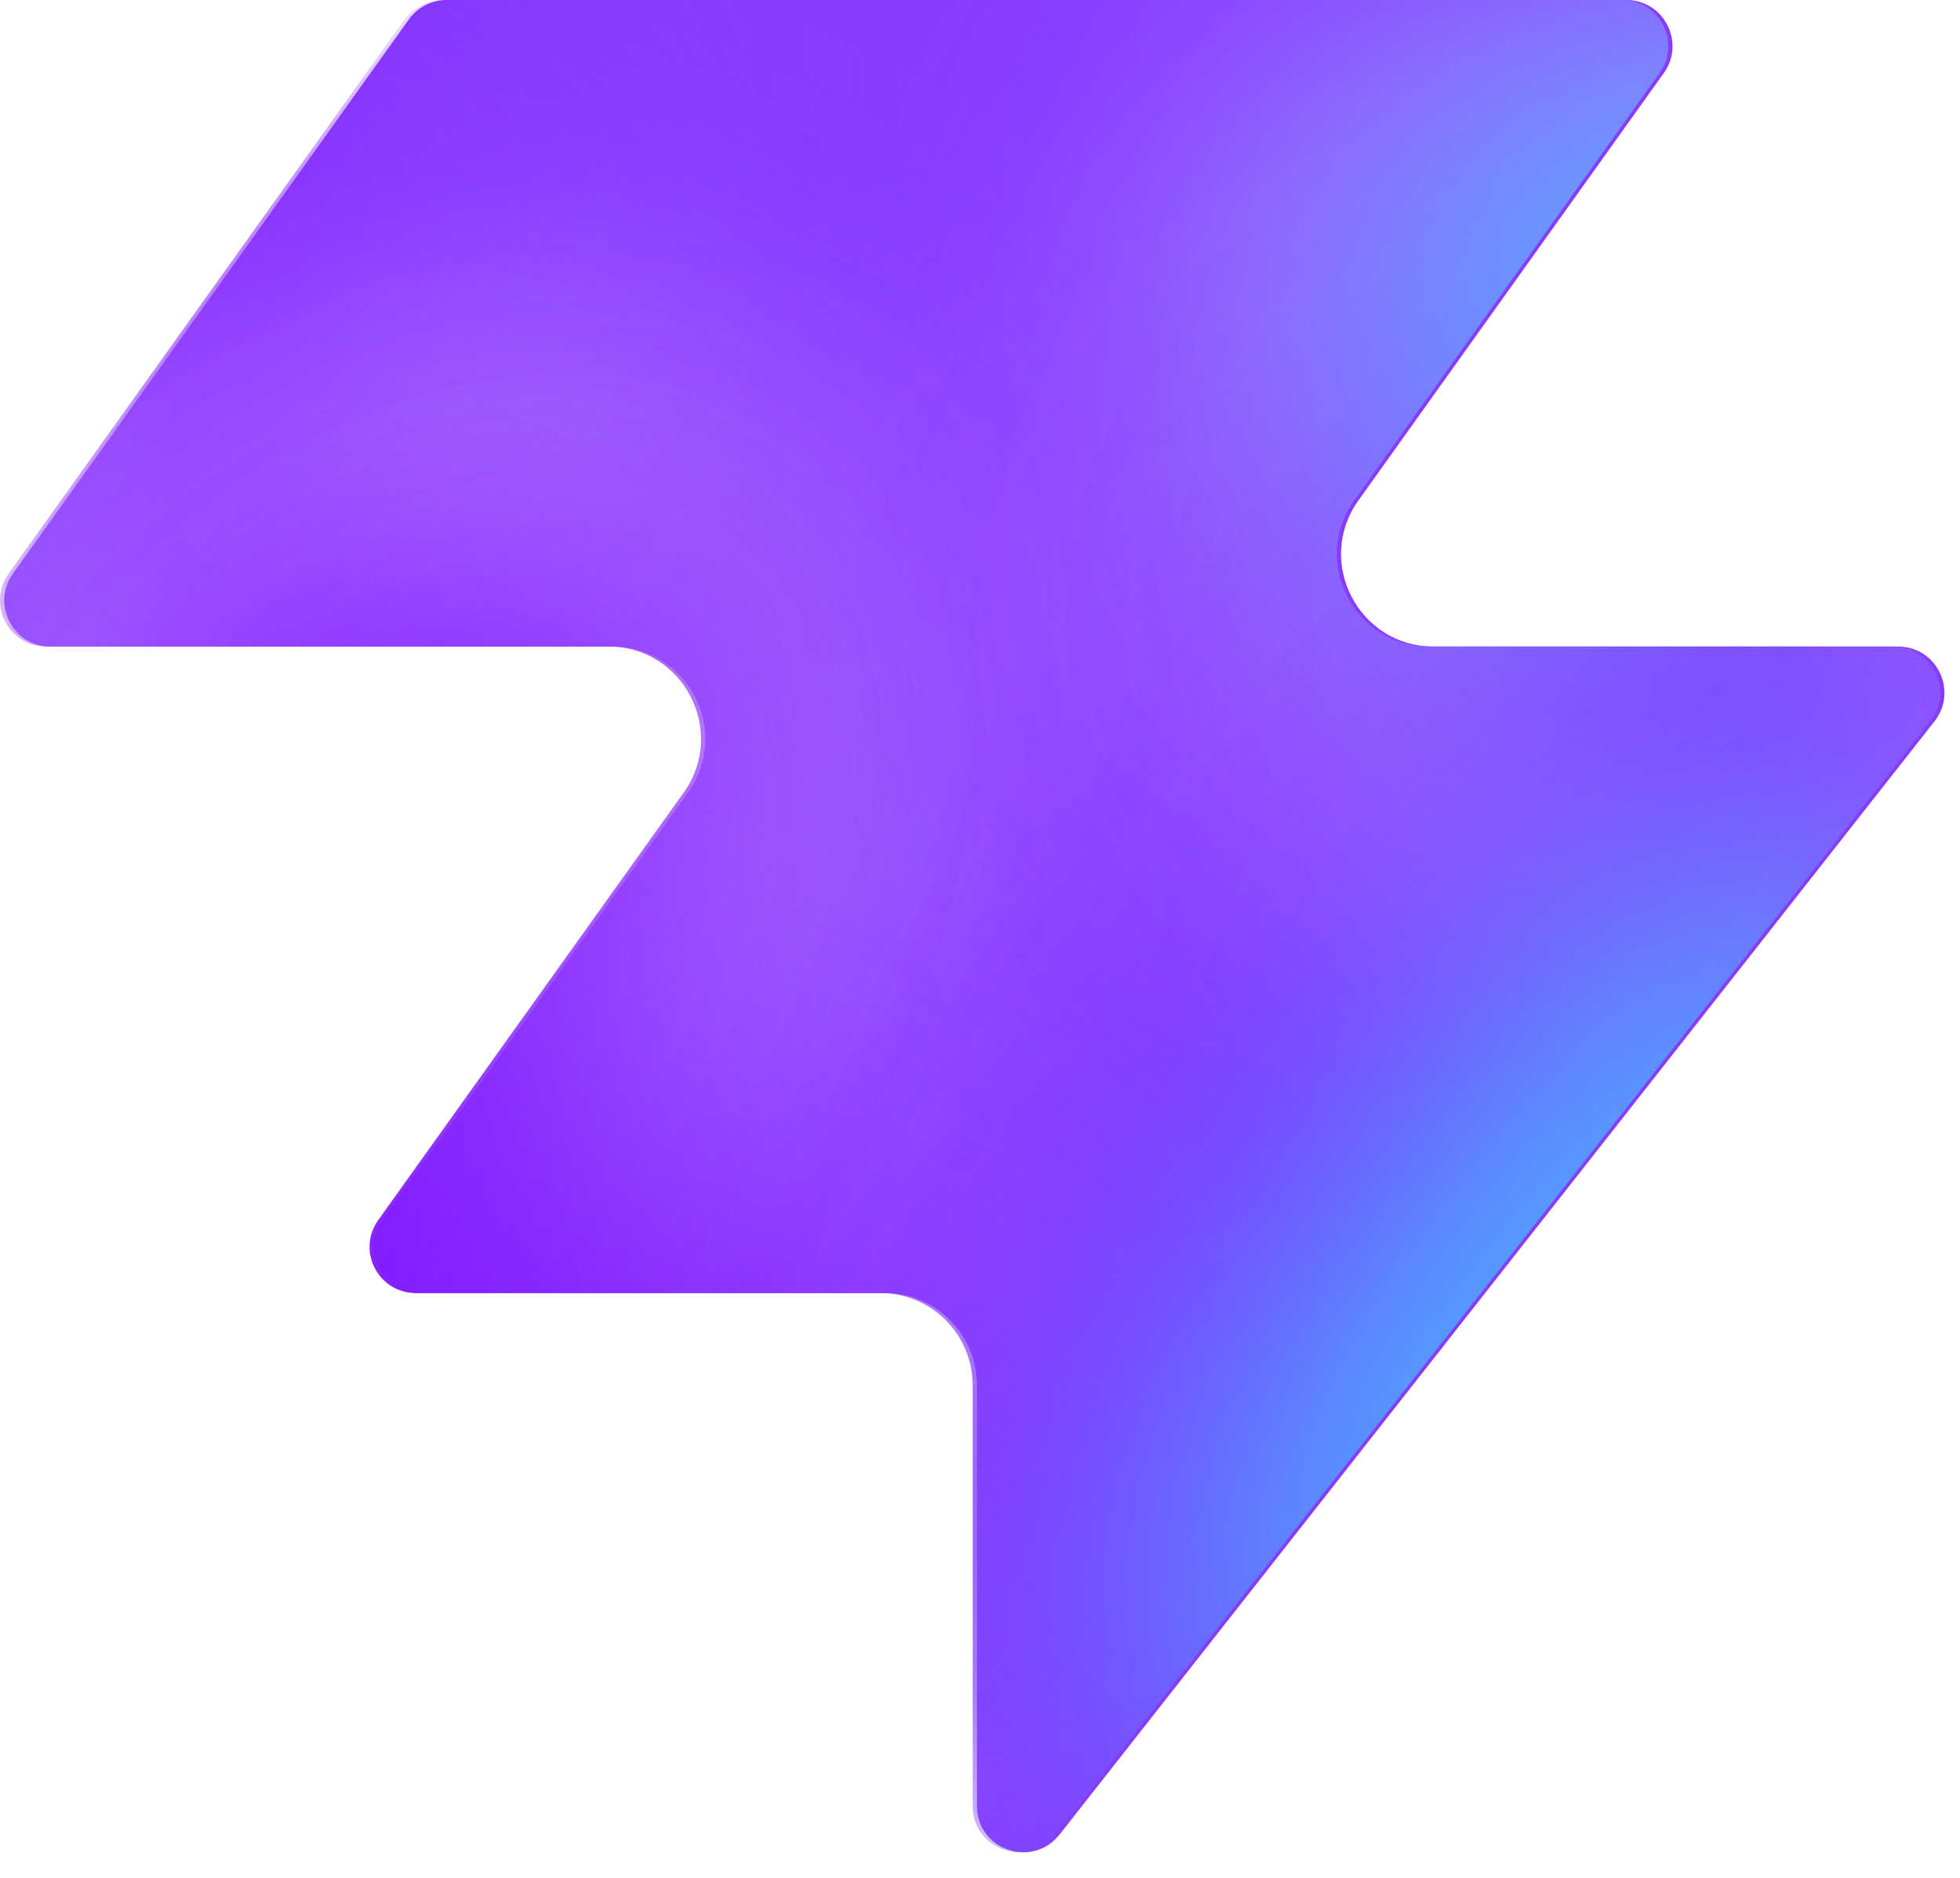
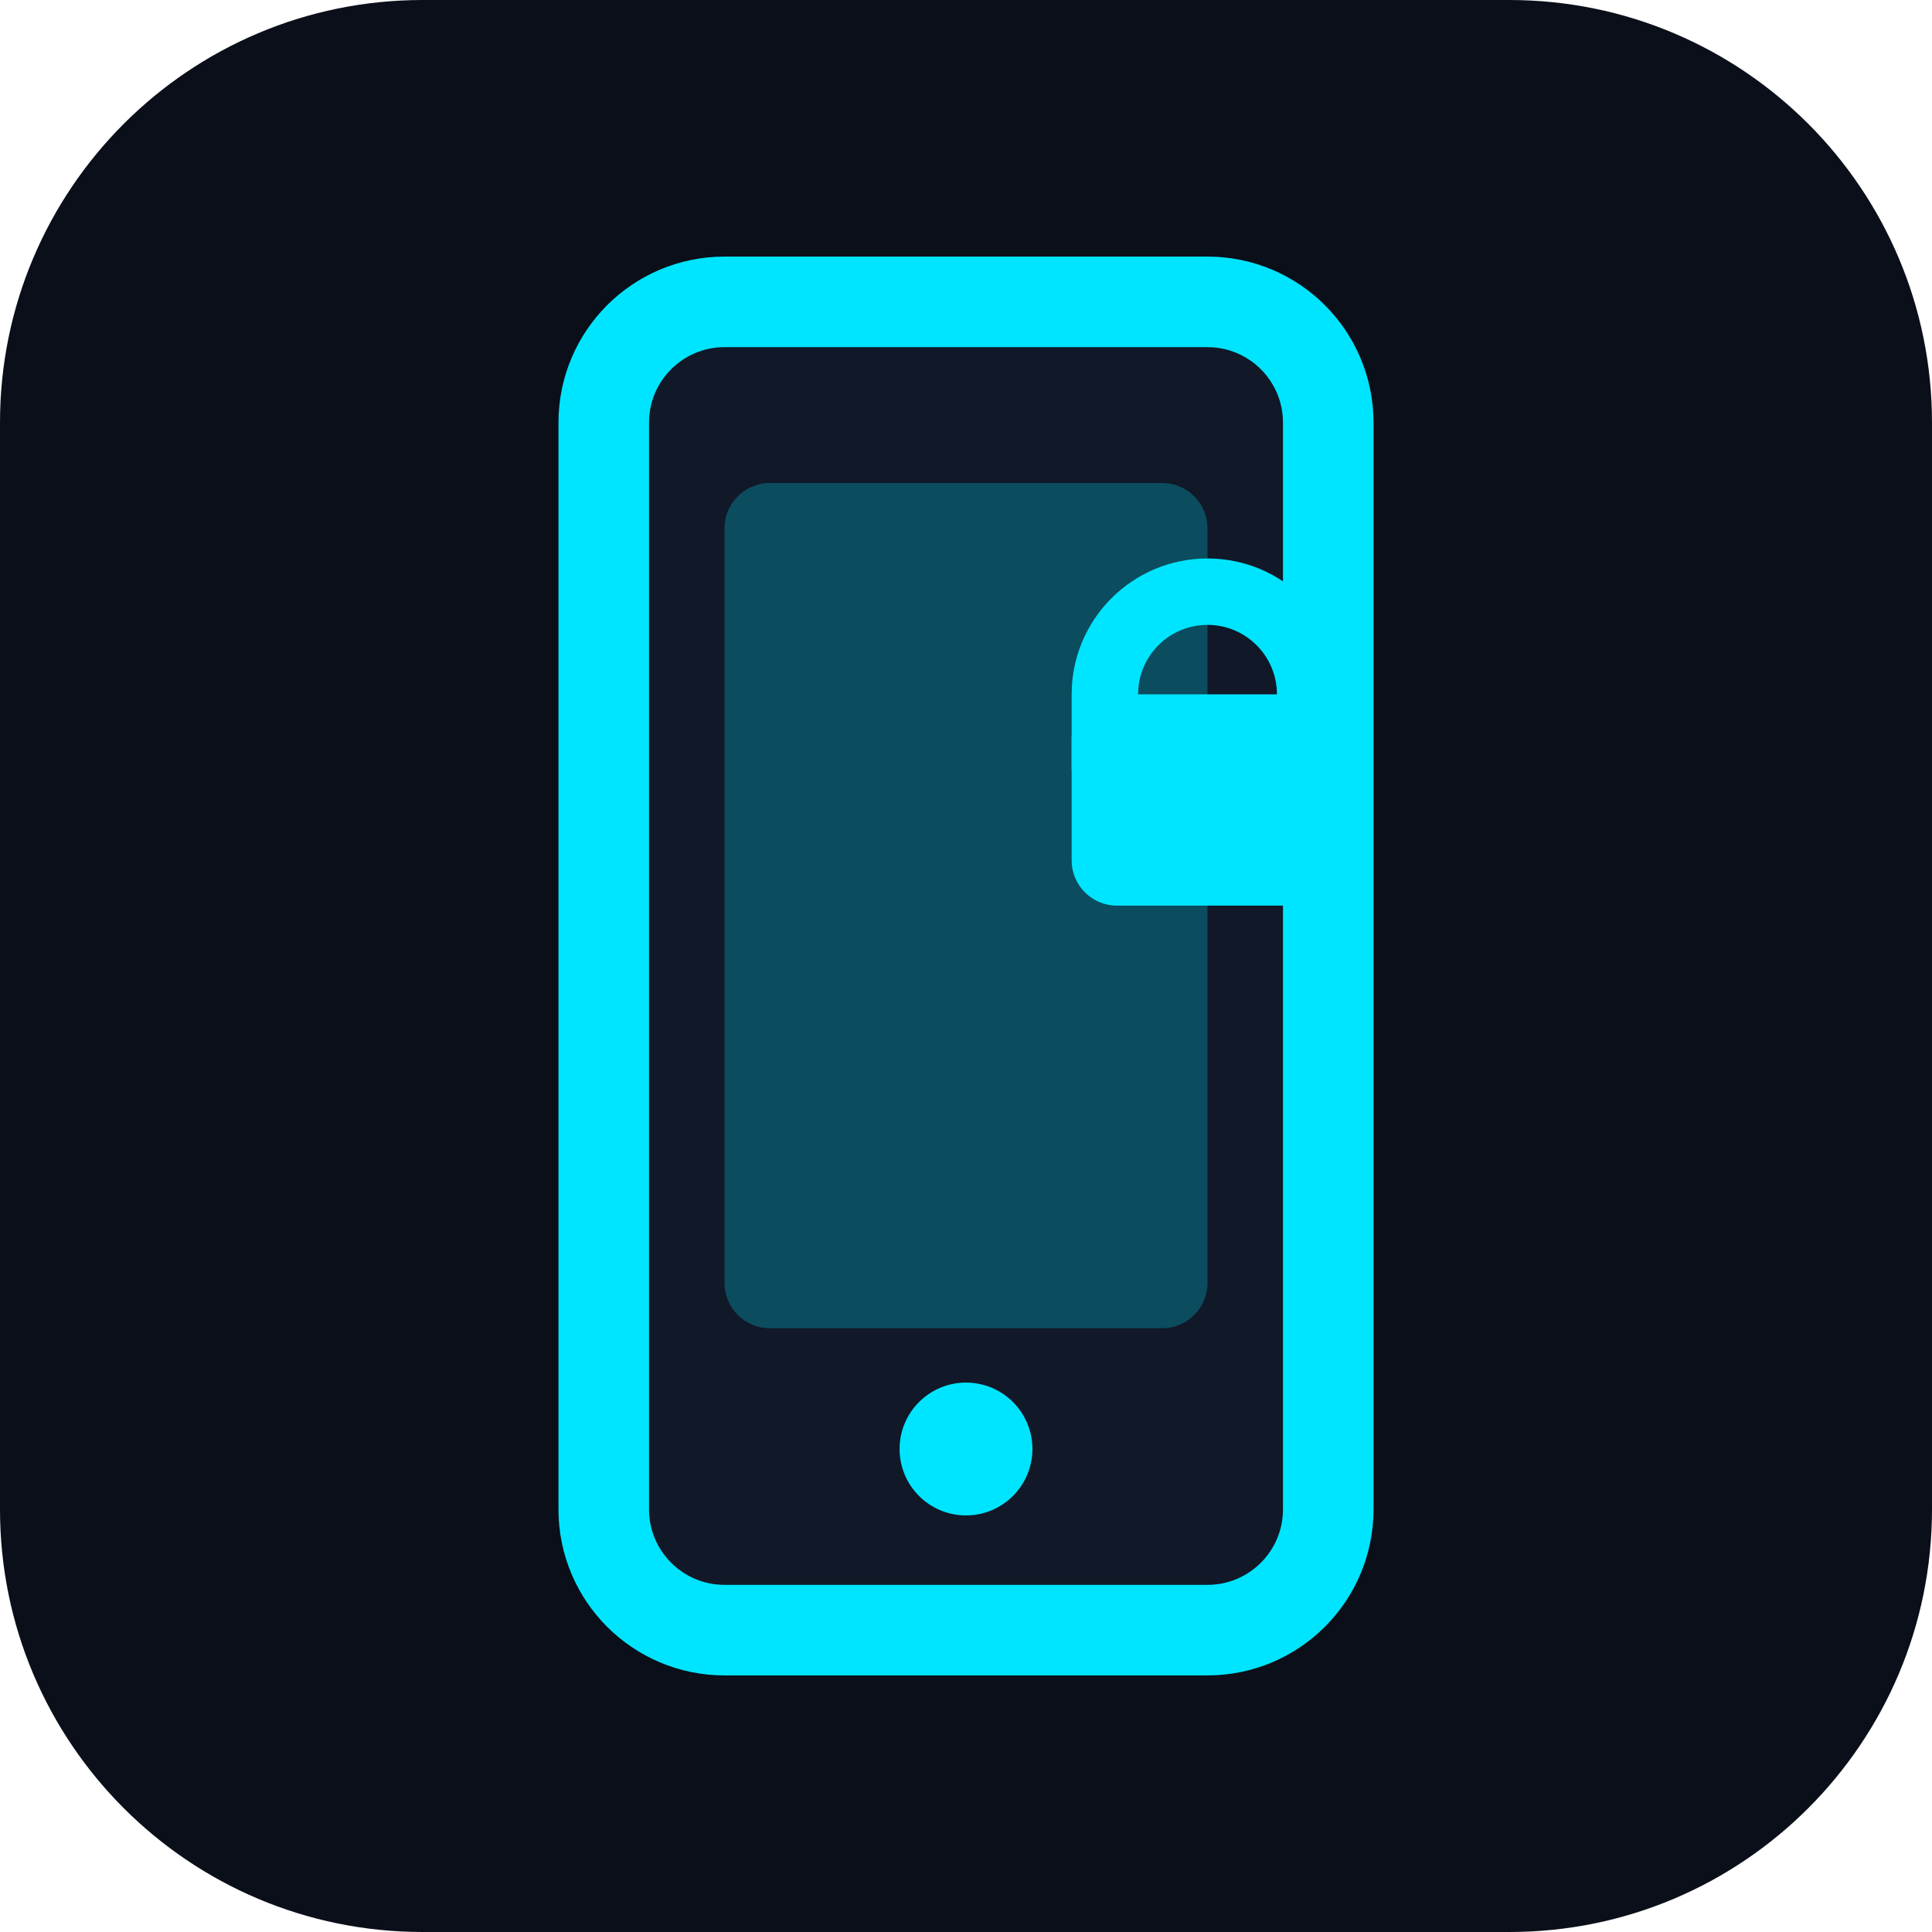
- <svg xmlns="http://www.w3.org/2000/svg" width="48" height="46" fill="none" viewBox="0 0 48 46">
-   <path fill="#863bff" d="M25.946 44.938c-.664.845-2.021.375-2.021-.698V33.937a2.26 2.26 0 0 0-2.262-2.262H10.287c-.92 0-1.456-1.04-.92-1.788l7.48-10.471c1.07-1.497 0-3.578-1.842-3.578H1.237c-.92 0-1.456-1.04-.92-1.788L10.013.474c.214-.297.556-.474.92-.474h28.894c.92 0 1.456 1.04.92 1.788l-7.48 10.471c-1.07 1.498 0 3.579 1.842 3.579h11.377c.943 0 1.473 1.088.89 1.83L25.947 44.94z" style="fill:#863bff;fill:color(display-p3 .525 .23 1);fill-opacity:1" />
-   <mask id="a" width="48" height="46" x="0" y="0" maskUnits="userSpaceOnUse" style="mask-type:alpha">
-     <path fill="#000" d="M25.842 44.938c-.664.844-2.021.375-2.021-.698V33.937a2.26 2.26 0 0 0-2.262-2.262H10.183c-.92 0-1.456-1.04-.92-1.788l7.48-10.471c1.07-1.498 0-3.579-1.842-3.579H1.133c-.92 0-1.456-1.04-.92-1.787L9.91.473c.214-.297.556-.474.92-.474h28.894c.92 0 1.456 1.04.92 1.788l-7.48 10.471c-1.07 1.498 0 3.578 1.842 3.578h11.377c.943 0 1.473 1.088.89 1.832L25.843 44.94z" style="fill:#000;fill-opacity:1" />
-   </mask>
-   <g mask="url(#a)">
-     <g filter="url(#b)">
-       <ellipse cx="5.508" cy="14.704" fill="#ede6ff" rx="5.508" ry="14.704" style="fill:#ede6ff;fill:color(display-p3 .927 .903 1);fill-opacity:1" transform="matrix(.00324 1 1 -.00324 -4.47 31.516)" />
-     </g>
-     <g filter="url(#c)">
-       <ellipse cx="10.399" cy="29.851" fill="#ede6ff" rx="10.399" ry="29.851" style="fill:#ede6ff;fill:color(display-p3 .927 .903 1);fill-opacity:1" transform="matrix(.00324 1 1 -.00324 -39.328 7.883)" />
-     </g>
-     <g filter="url(#d)">
-       <ellipse cx="5.508" cy="30.487" fill="#7e14ff" rx="5.508" ry="30.487" style="fill:#7e14ff;fill:color(display-p3 .492 .077 1);fill-opacity:1" transform="rotate(89.814 -25.913 -14.639)scale(1 -1)" />
-     </g>
-     <g filter="url(#e)">
-       <ellipse cx="5.508" cy="30.599" fill="#7e14ff" rx="5.508" ry="30.599" style="fill:#7e14ff;fill:color(display-p3 .492 .077 1);fill-opacity:1" transform="rotate(89.814 -32.644 -3.334)scale(1 -1)" />
-     </g>
-     <g filter="url(#f)">
-       <ellipse cx="5.508" cy="30.599" fill="#7e14ff" rx="5.508" ry="30.599" style="fill:#7e14ff;fill:color(display-p3 .492 .077 1);fill-opacity:1" transform="matrix(.00324 1 1 -.00324 -34.34 30.47)" />
-     </g>
-     <g filter="url(#g)">
-       <ellipse cx="14.072" cy="22.078" fill="#ede6ff" rx="14.072" ry="22.078" style="fill:#ede6ff;fill:color(display-p3 .927 .903 1);fill-opacity:1" transform="rotate(93.35 24.506 48.493)scale(-1 1)" />
-     </g>
-     <g filter="url(#h)">
-       <ellipse cx="3.47" cy="21.501" fill="#7e14ff" rx="3.47" ry="21.501" style="fill:#7e14ff;fill:color(display-p3 .492 .077 1);fill-opacity:1" transform="rotate(89.009 28.708 47.59)scale(-1 1)" />
-     </g>
-     <g filter="url(#i)">
-       <ellipse cx="3.47" cy="21.501" fill="#7e14ff" rx="3.47" ry="21.501" style="fill:#7e14ff;fill:color(display-p3 .492 .077 1);fill-opacity:1" transform="rotate(89.009 28.708 47.59)scale(-1 1)" />
-     </g>
-     <g filter="url(#j)">
-       <ellipse cx=".387" cy="8.972" fill="#7e14ff" rx="4.407" ry="29.108" style="fill:#7e14ff;fill:color(display-p3 .492 .077 1);fill-opacity:1" transform="rotate(39.51 .387 8.972)" />
-     </g>
-     <g filter="url(#k)">
-       <ellipse cx="47.523" cy="-6.092" fill="#7e14ff" rx="4.407" ry="29.108" style="fill:#7e14ff;fill:color(display-p3 .492 .077 1);fill-opacity:1" transform="rotate(37.892 47.523 -6.092)" />
-     </g>
-     <g filter="url(#l)">
-       <ellipse cx="41.412" cy="6.333" fill="#47bfff" rx="5.971" ry="9.665" style="fill:#47bfff;fill:color(display-p3 .28 .748 1);fill-opacity:1" transform="rotate(37.892 41.412 6.333)" />
-     </g>
-     <g filter="url(#m)">
-       <ellipse cx="-1.879" cy="38.332" fill="#7e14ff" rx="4.407" ry="29.108" style="fill:#7e14ff;fill:color(display-p3 .492 .077 1);fill-opacity:1" transform="rotate(37.892 -1.88 38.332)" />
-     </g>
-     <g filter="url(#n)">
-       <ellipse cx="-1.879" cy="38.332" fill="#7e14ff" rx="4.407" ry="29.108" style="fill:#7e14ff;fill:color(display-p3 .492 .077 1);fill-opacity:1" transform="rotate(37.892 -1.88 38.332)" />
-     </g>
-     <g filter="url(#o)">
-       <ellipse cx="35.651" cy="29.907" fill="#7e14ff" rx="4.407" ry="29.108" style="fill:#7e14ff;fill:color(display-p3 .492 .077 1);fill-opacity:1" transform="rotate(37.892 35.651 29.907)" />
-     </g>
-     <g filter="url(#p)">
-       <ellipse cx="38.418" cy="32.4" fill="#47bfff" rx="5.971" ry="15.297" style="fill:#47bfff;fill:color(display-p3 .28 .748 1);fill-opacity:1" transform="rotate(37.892 38.418 32.4)" />
-     </g>
-   </g>
-   <defs>
-     <filter id="b" width="60.045" height="41.654" x="-19.77" y="16.149" color-interpolation-filters="sRGB" filterUnits="userSpaceOnUse">
-       <feFlood flood-opacity="0" result="BackgroundImageFix" />
-       <feBlend in="SourceGraphic" in2="BackgroundImageFix" result="shape" />
-       <feGaussianBlur result="effect1_foregroundBlur_2002_17158" stdDeviation="7.659" />
-     </filter>
-     <filter id="c" width="90.34" height="51.437" x="-54.613" y="-7.533" color-interpolation-filters="sRGB" filterUnits="userSpaceOnUse">
-       <feFlood flood-opacity="0" result="BackgroundImageFix" />
-       <feBlend in="SourceGraphic" in2="BackgroundImageFix" result="shape" />
-       <feGaussianBlur result="effect1_foregroundBlur_2002_17158" stdDeviation="7.659" />
-     </filter>
-     <filter id="d" width="79.355" height="29.4" x="-49.64" y="2.03" color-interpolation-filters="sRGB" filterUnits="userSpaceOnUse">
-       <feFlood flood-opacity="0" result="BackgroundImageFix" />
-       <feBlend in="SourceGraphic" in2="BackgroundImageFix" result="shape" />
-       <feGaussianBlur result="effect1_foregroundBlur_2002_17158" stdDeviation="4.596" />
-     </filter>
-     <filter id="e" width="79.579" height="29.4" x="-45.045" y="20.029" color-interpolation-filters="sRGB" filterUnits="userSpaceOnUse">
-       <feFlood flood-opacity="0" result="BackgroundImageFix" />
-       <feBlend in="SourceGraphic" in2="BackgroundImageFix" result="shape" />
-       <feGaussianBlur result="effect1_foregroundBlur_2002_17158" stdDeviation="4.596" />
-     </filter>
-     <filter id="f" width="79.579" height="29.4" x="-43.513" y="21.178" color-interpolation-filters="sRGB" filterUnits="userSpaceOnUse">
-       <feFlood flood-opacity="0" result="BackgroundImageFix" />
-       <feBlend in="SourceGraphic" in2="BackgroundImageFix" result="shape" />
-       <feGaussianBlur result="effect1_foregroundBlur_2002_17158" stdDeviation="4.596" />
-     </filter>
-     <filter id="g" width="74.749" height="58.852" x="15.756" y="-17.901" color-interpolation-filters="sRGB" filterUnits="userSpaceOnUse">
-       <feFlood flood-opacity="0" result="BackgroundImageFix" />
-       <feBlend in="SourceGraphic" in2="BackgroundImageFix" result="shape" />
-       <feGaussianBlur result="effect1_foregroundBlur_2002_17158" stdDeviation="7.659" />
-     </filter>
-     <filter id="h" width="61.377" height="25.362" x="23.548" y="2.284" color-interpolation-filters="sRGB" filterUnits="userSpaceOnUse">
-       <feFlood flood-opacity="0" result="BackgroundImageFix" />
-       <feBlend in="SourceGraphic" in2="BackgroundImageFix" result="shape" />
-       <feGaussianBlur result="effect1_foregroundBlur_2002_17158" stdDeviation="4.596" />
-     </filter>
-     <filter id="i" width="61.377" height="25.362" x="23.548" y="2.284" color-interpolation-filters="sRGB" filterUnits="userSpaceOnUse">
-       <feFlood flood-opacity="0" result="BackgroundImageFix" />
-       <feBlend in="SourceGraphic" in2="BackgroundImageFix" result="shape" />
-       <feGaussianBlur result="effect1_foregroundBlur_2002_17158" stdDeviation="4.596" />
-     </filter>
-     <filter id="j" width="56.045" height="63.649" x="-27.636" y="-22.853" color-interpolation-filters="sRGB" filterUnits="userSpaceOnUse">
-       <feFlood flood-opacity="0" result="BackgroundImageFix" />
-       <feBlend in="SourceGraphic" in2="BackgroundImageFix" result="shape" />
-       <feGaussianBlur result="effect1_foregroundBlur_2002_17158" stdDeviation="4.596" />
-     </filter>
-     <filter id="k" width="54.814" height="64.646" x="20.116" y="-38.415" color-interpolation-filters="sRGB" filterUnits="userSpaceOnUse">
-       <feFlood flood-opacity="0" result="BackgroundImageFix" />
-       <feBlend in="SourceGraphic" in2="BackgroundImageFix" result="shape" />
-       <feGaussianBlur result="effect1_foregroundBlur_2002_17158" stdDeviation="4.596" />
-     </filter>
-     <filter id="l" width="33.541" height="35.313" x="24.641" y="-11.323" color-interpolation-filters="sRGB" filterUnits="userSpaceOnUse">
-       <feFlood flood-opacity="0" result="BackgroundImageFix" />
-       <feBlend in="SourceGraphic" in2="BackgroundImageFix" result="shape" />
-       <feGaussianBlur result="effect1_foregroundBlur_2002_17158" stdDeviation="4.596" />
-     </filter>
-     <filter id="m" width="54.814" height="64.646" x="-29.286" y="6.009" color-interpolation-filters="sRGB" filterUnits="userSpaceOnUse">
-       <feFlood flood-opacity="0" result="BackgroundImageFix" />
-       <feBlend in="SourceGraphic" in2="BackgroundImageFix" result="shape" />
-       <feGaussianBlur result="effect1_foregroundBlur_2002_17158" stdDeviation="4.596" />
-     </filter>
-     <filter id="n" width="54.814" height="64.646" x="-29.286" y="6.009" color-interpolation-filters="sRGB" filterUnits="userSpaceOnUse">
-       <feFlood flood-opacity="0" result="BackgroundImageFix" />
-       <feBlend in="SourceGraphic" in2="BackgroundImageFix" result="shape" />
-       <feGaussianBlur result="effect1_foregroundBlur_2002_17158" stdDeviation="4.596" />
-     </filter>
-     <filter id="o" width="54.814" height="64.646" x="8.244" y="-2.416" color-interpolation-filters="sRGB" filterUnits="userSpaceOnUse">
-       <feFlood flood-opacity="0" result="BackgroundImageFix" />
-       <feBlend in="SourceGraphic" in2="BackgroundImageFix" result="shape" />
-       <feGaussianBlur result="effect1_foregroundBlur_2002_17158" stdDeviation="4.596" />
-     </filter>
-     <filter id="p" width="39.409" height="43.623" x="18.713" y="10.588" color-interpolation-filters="sRGB" filterUnits="userSpaceOnUse">
-       <feFlood flood-opacity="0" result="BackgroundImageFix" />
-       <feBlend in="SourceGraphic" in2="BackgroundImageFix" result="shape" />
-       <feGaussianBlur result="effect1_foregroundBlur_2002_17158" stdDeviation="4.596" />
-     </filter>
-   </defs>
+ <svg xmlns="http://www.w3.org/2000/svg" viewBox="0 0 64 64" fill="none">
+   <rect width="64" height="64" rx="14" fill="#0b0f19" />
+   <rect x="20" y="10" width="24" height="44" rx="4" stroke="#00E5FF" stroke-width="3" fill="#111827" />
+   <rect x="24" y="16" width="16" height="28" rx="1.5" fill="#00abc7" opacity="0.35" />
+   <circle cx="32" cy="48" r="2.2" fill="#00E5FF" />
+   <path d="M40 18.5a4.5 4.5 0 0 1 4.5 4.5v2.5h-2.2V23a2.3 2.3 0 1 0-4.6 0v2.5H35.5V23a4.5 4.5 0 0 1 4.5-4.5Z" fill="#00E5FF" />
+   <rect x="35.5" y="23" width="9" height="7" rx="1.5" fill="#00E5FF" />
</svg>
